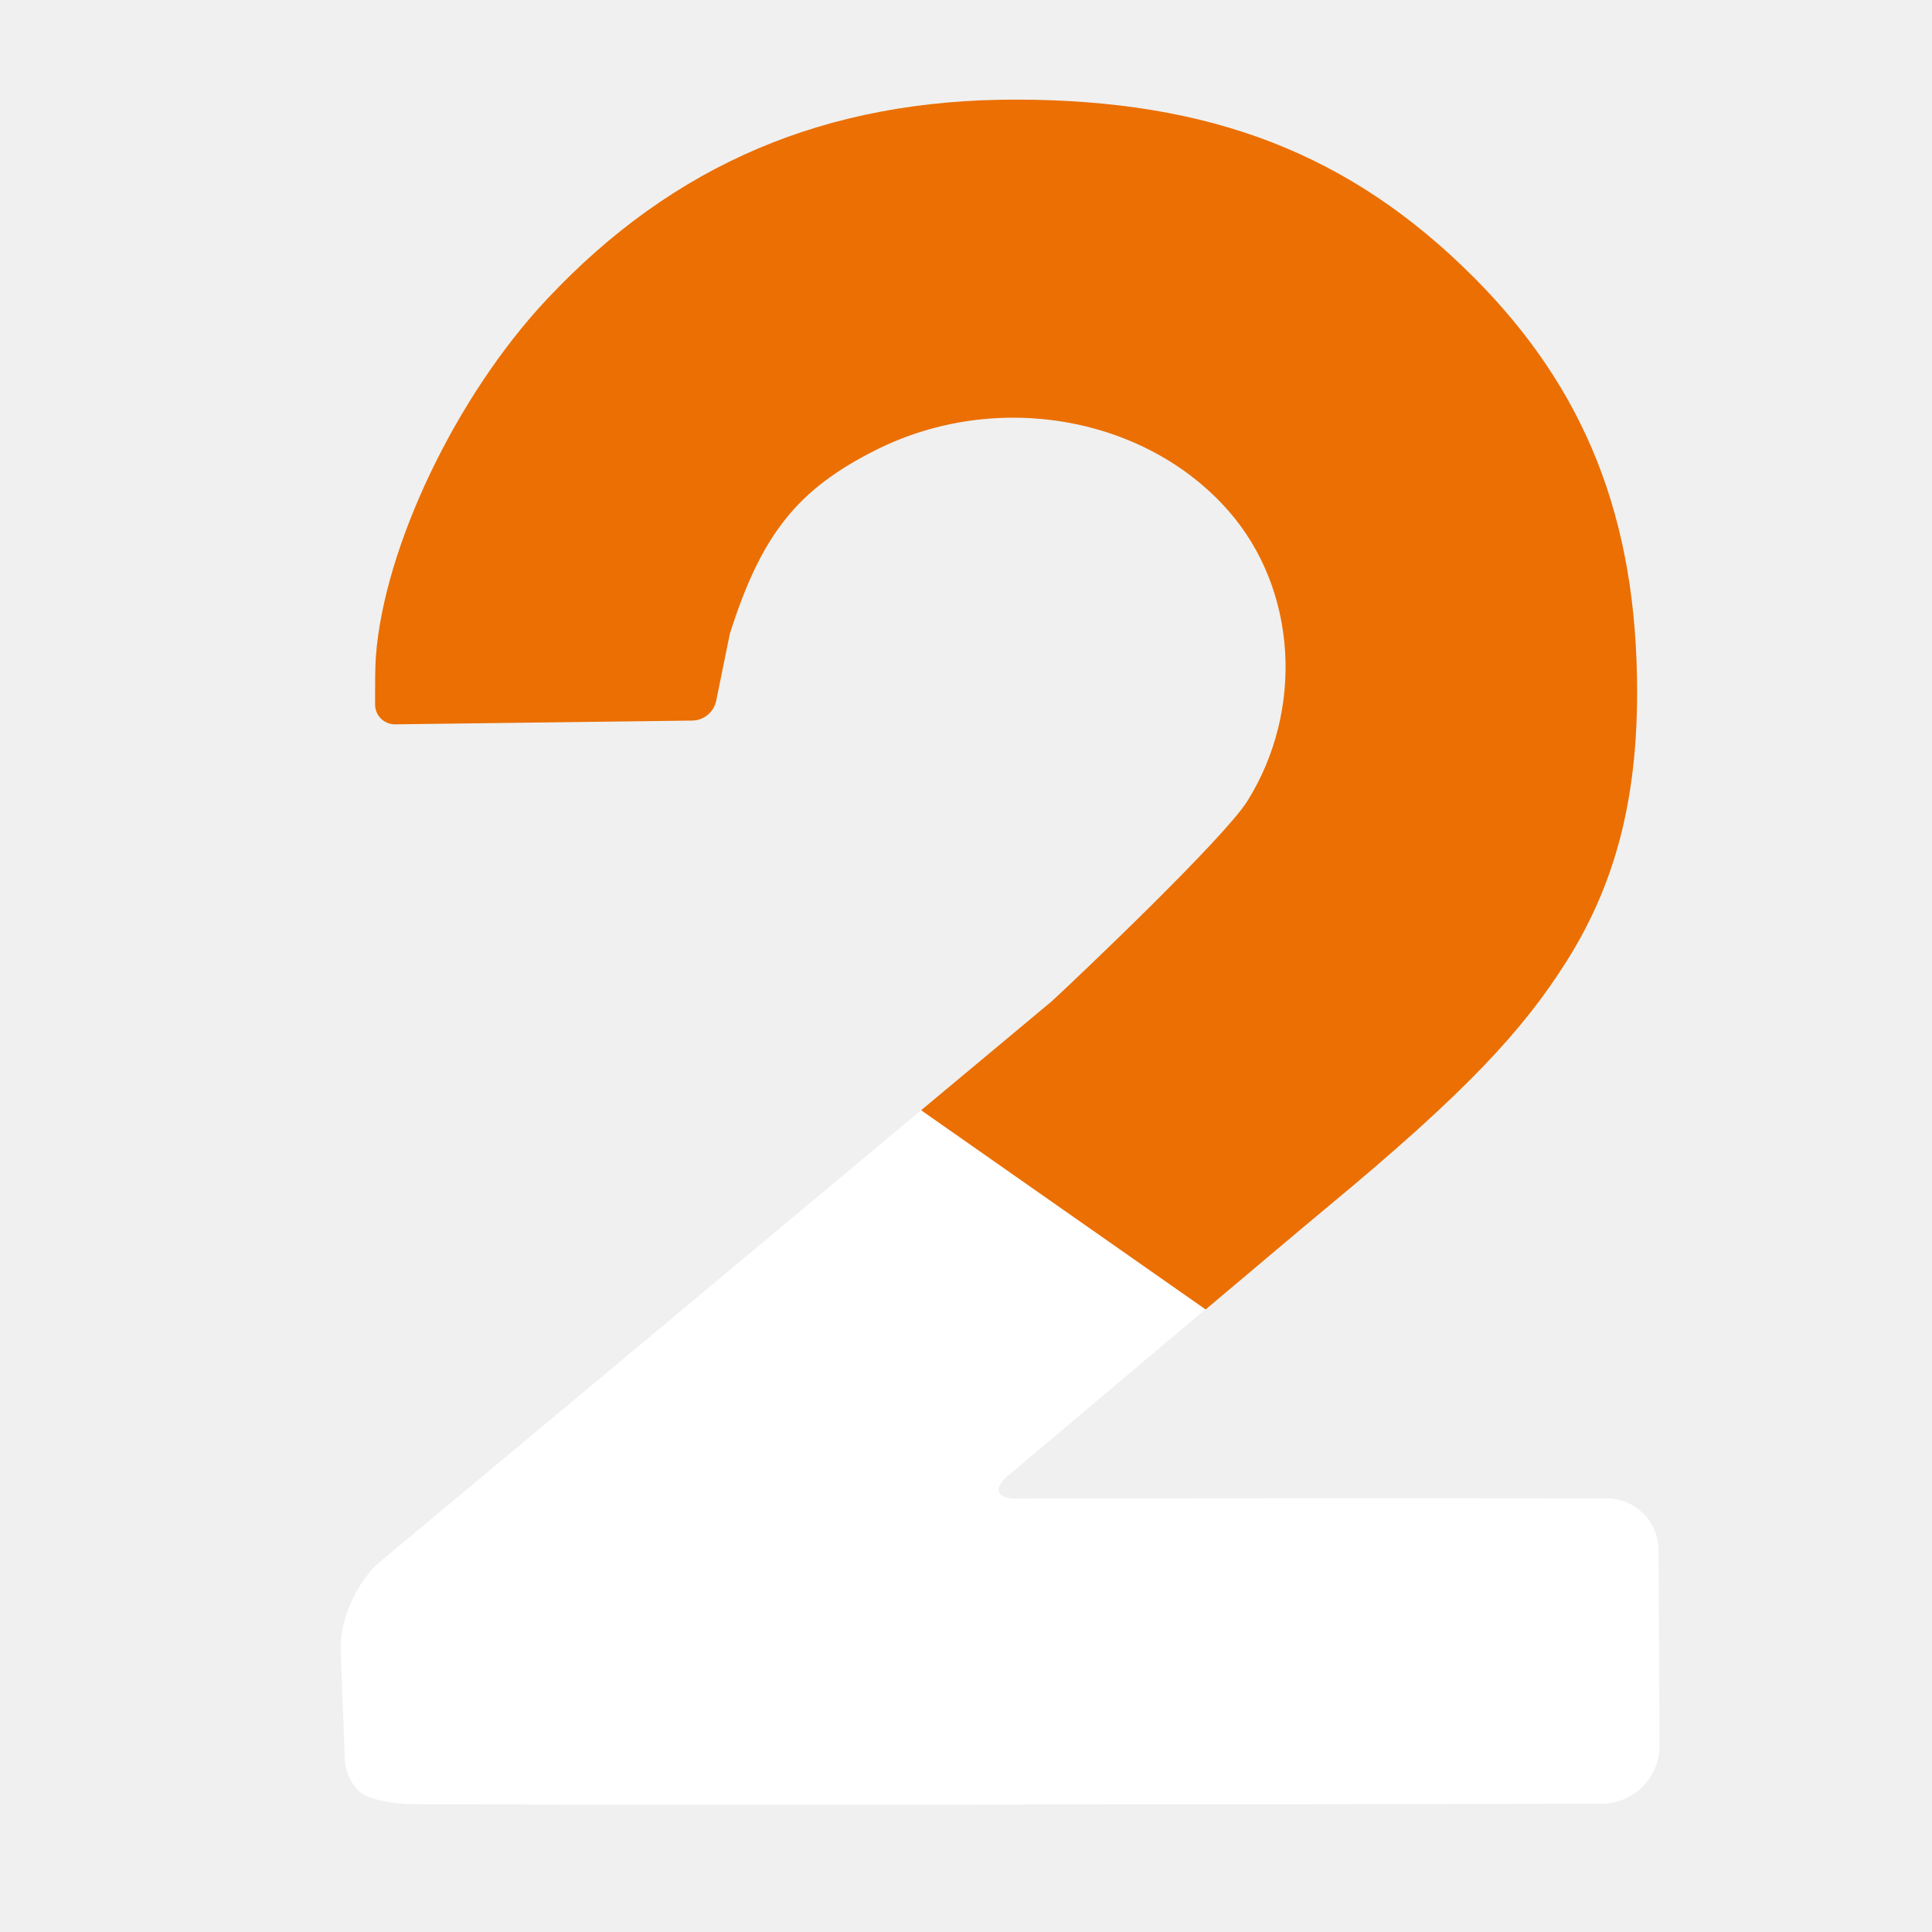
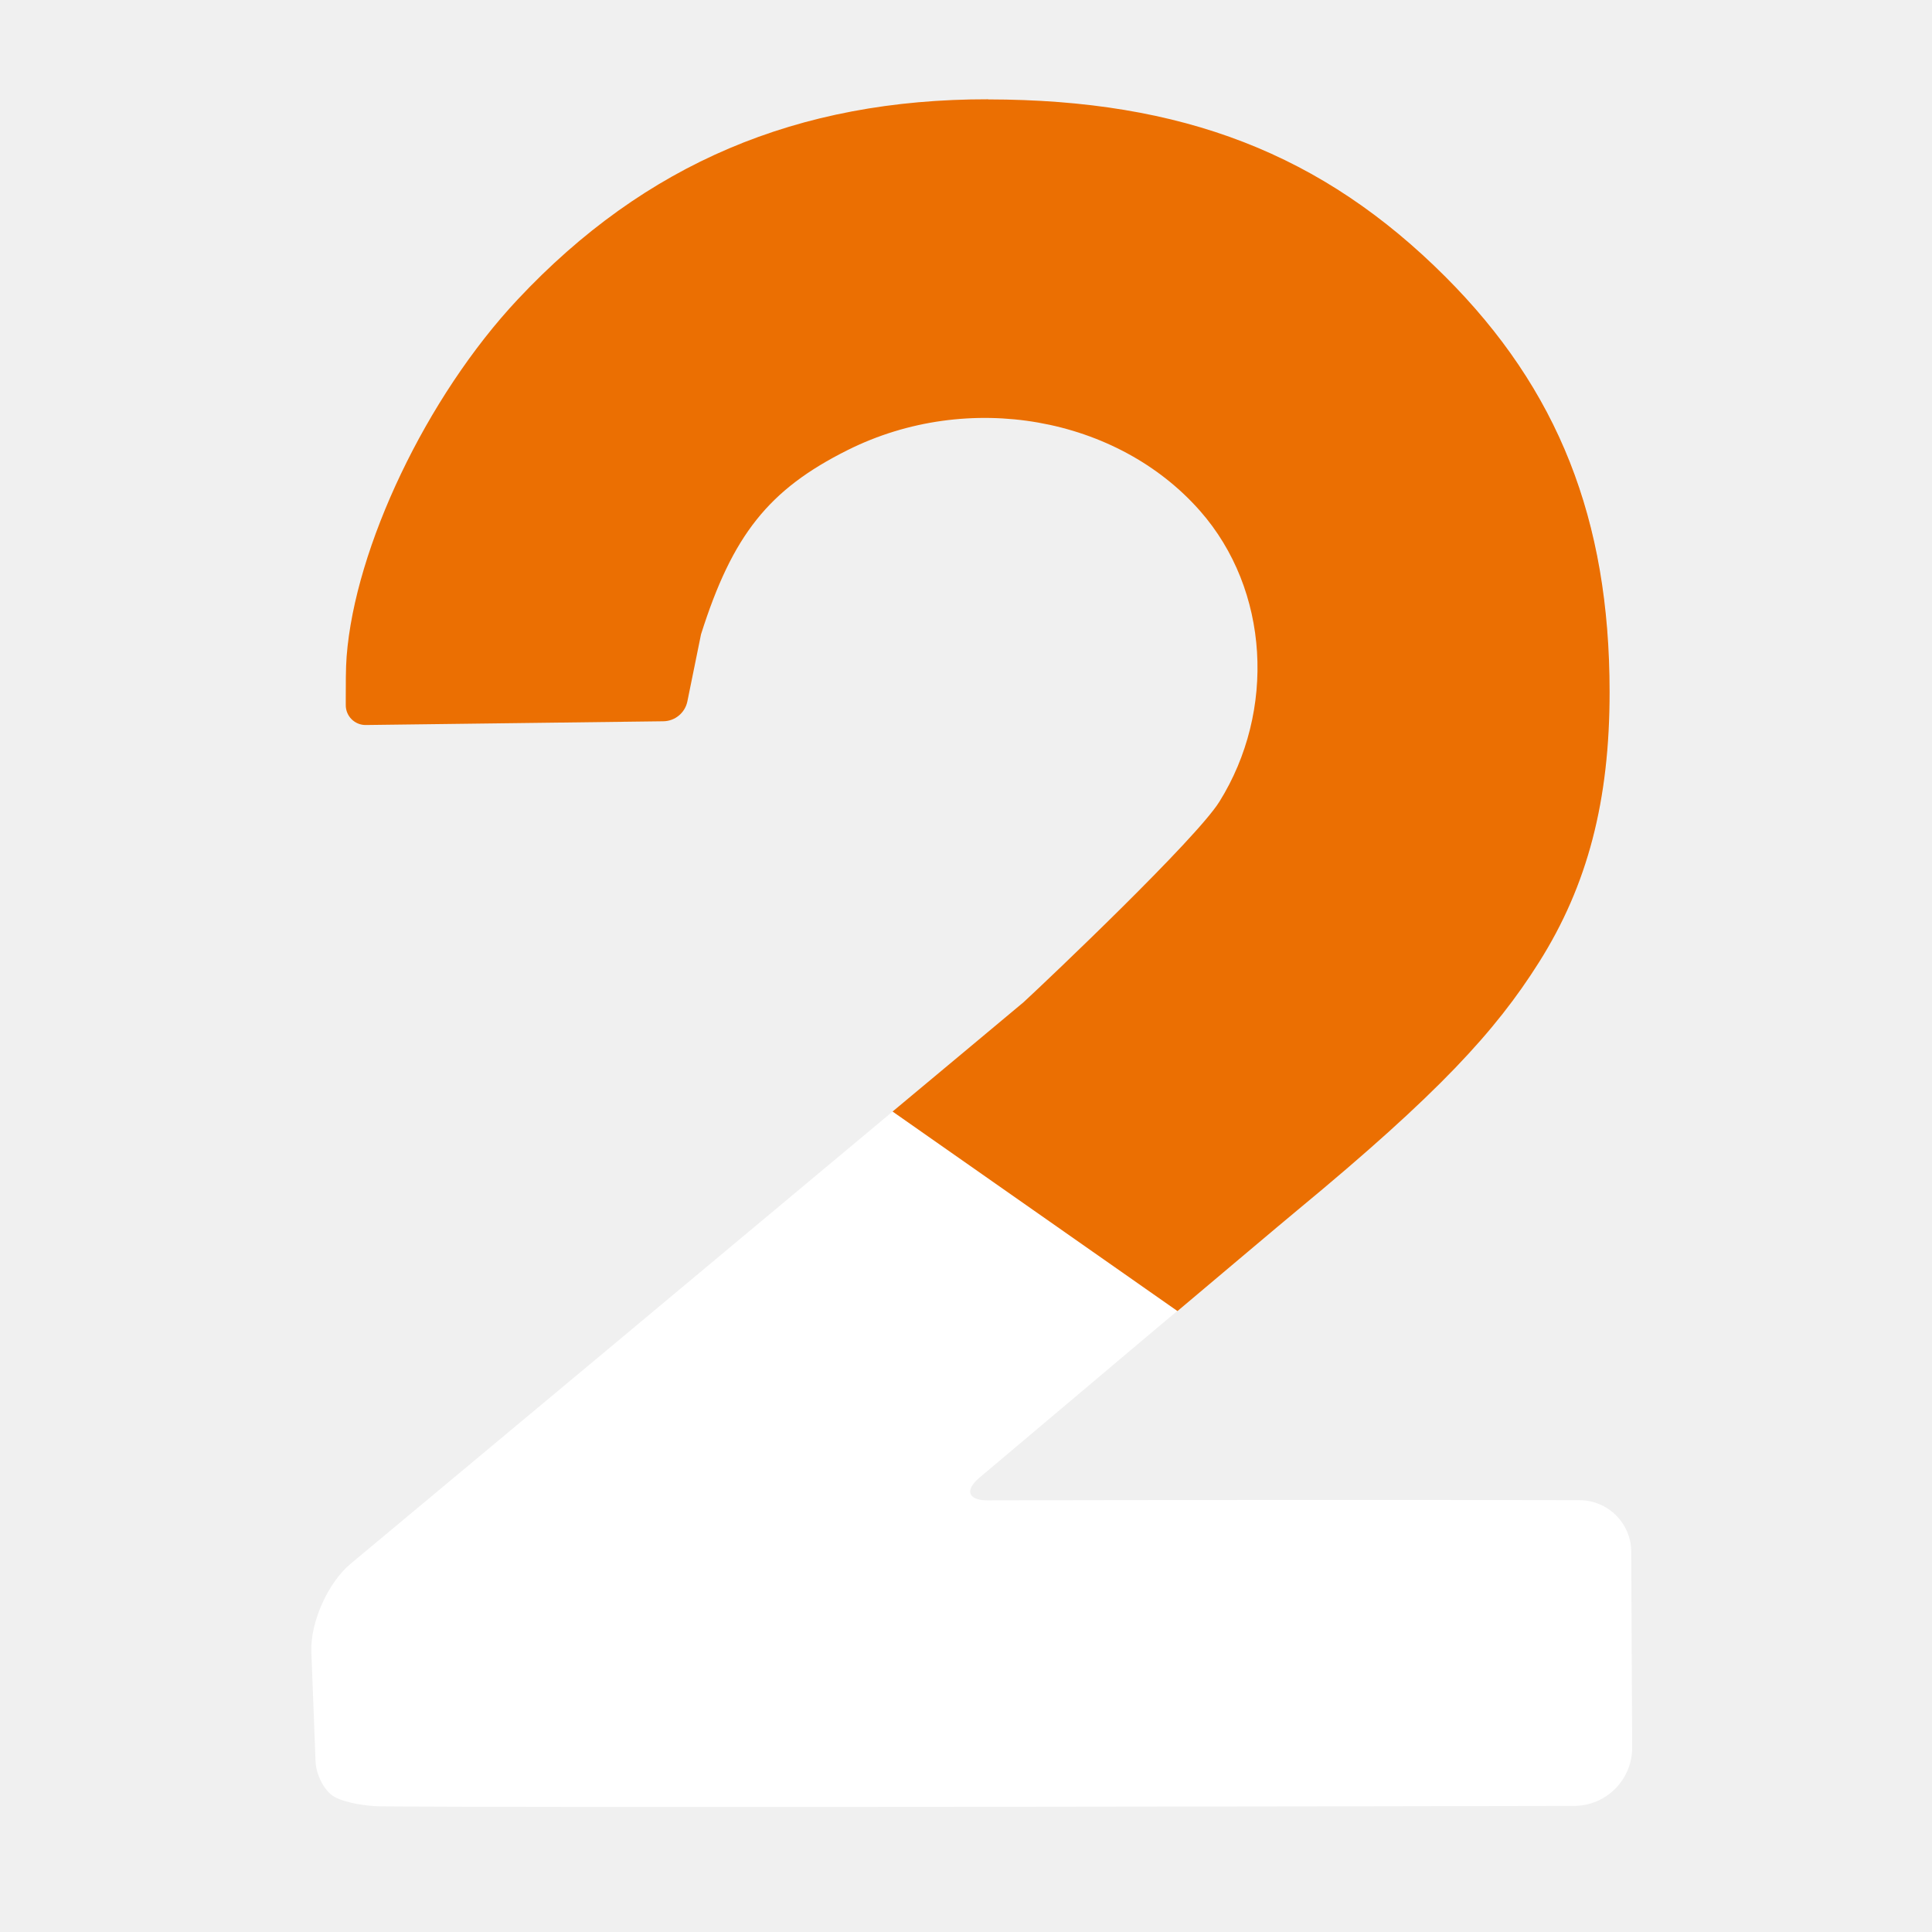
- <svg xmlns="http://www.w3.org/2000/svg" version="1.1" id="svg1" width="400" height="400" viewBox="0 0 400 400">
+ <svg xmlns="http://www.w3.org/2000/svg" version="1.1" id="svg1" width="32" height="32" viewBox="0 0 32 32">
  <defs id="defs1">
    </defs>
  <g id="g11" style="display:inline" transform="translate(-1100.428,-257.3845)">
-     <path d="m 1357.854,284.742 c 17.897,5.849 33.293,15.649 47.586,29.941 23.274,23.275 33.892,50.115 33.938,85.781 0.029,22.48 -4.548,40.016 -14.604,55.945 -9.001,14.259 -20.77,27.115 -49.924,51.219 -3.816,3.155 -15.307,12.878 -24.803,20.865 l -58.904,-41.246 c -28.69,23.99 -86.888,72.531 -112.043,93.49 -4.729,3.94 -8.375,12.119 -8.141,18.27 l 0.871,22.75 c 0.104,2.726 1.822,6.065 3.971,7.217 2.395,1.284 6.774,1.896 9.496,1.922 31.129,0.298 199.824,0.011 246.699,-0.076 6.677,-0.012 12.06,-5.436 12.025,-12.113 l -0.211,-40.436 c -0.031,-5.862 -4.808,-10.639 -10.67,-10.654 -39.97,-0.112 -101.533,-0.011 -122.414,0.027 -3.983,0.008 -4.743,-2.071 -1.699,-4.641 14.927,-12.601 55.698,-47.001 65.826,-55.375 29.154,-24.104 40.922,-36.96 49.924,-51.219 10.056,-15.93 14.632,-33.466 14.604,-55.945 -0.045,-35.666 -10.663,-62.507 -33.938,-85.781 -14.293,-14.294 -29.692,-24.093 -47.59,-29.941 z" style="display:inline;fill:#ffffff;stroke-width:2.196" id="path6" />
-     <path d="m 1310.899,278.008 c -39.465,-0.058 -70.977,13.338 -97.252,41.346 -18.898,20.144 -33.674,51.313 -35.393,73.877 -0.178,2.34 -0.168,6.149 -0.168,8.496 v 1.531 a 4.094,4.094 0 0 0 4.148,4.092 l 61.504,-0.777 a 5.139,5.139 0 0 0 4.971,-4.111 l 2.826,-13.863 c 6.509,-20.538 13.983,-29.925 30.322,-38.09 25.005,-12.495 55.758,-6.849 72.848,12.566 14.405,16.365 15.693,41.403 4.006,60.119 -4.826,7.729 -35.092,36.486 -40.467,41.439 -0.347,0.32 -20.162,16.812 -27.102,22.615 l 58.904,41.246 c 9.496,-7.987 20.986,-17.71 24.803,-20.865 29.154,-24.104 40.922,-36.96 49.924,-51.219 10.056,-15.93 14.632,-33.466 14.604,-55.945 -0.045,-35.666 -10.663,-62.507 -33.938,-85.781 -25.409,-25.409 -54.303,-36.616 -94.541,-36.676 z" style="display:inline;fill:#eb6f02;stroke-width:2.152" id="path5" />
+     <path d="m 1120.559,259.569 c 1.434,0.469 2.667,1.254 3.812,2.399 1.865,1.865 2.715,4.015 2.719,6.873 0,1.801 -0.364,3.206 -1.17,4.482 -0.721,1.142 -1.664,2.172 -4,4.104 -0.306,0.253 -1.226,1.032 -1.987,1.672 l -4.719,-3.305 c -2.299,1.922 -6.961,5.811 -8.977,7.49 -0.379,0.316 -0.671,0.971 -0.652,1.464 l 0.07,1.823 c 0.014,0.218 0.146,0.486 0.318,0.578 0.192,0.103 0.543,0.152 0.761,0.154 2.494,0.024 16.01,8.9e-4 19.765,-0.007 0.535,-9.9e-4 0.966,-0.436 0.963,-0.97 l -0.016,-3.24 c 0,-0.47 -0.385,-0.852 -0.855,-0.854 -3.202,-0.009 -8.135,-8.7e-4 -9.808,0.003 -0.319,6.5e-4 -0.38,-0.166 -0.136,-0.372 1.196,-1.01 4.463,-3.766 5.274,-4.437 2.336,-1.931 3.279,-2.961 4,-4.104 0.806,-1.276 1.172,-2.681 1.17,-4.482 0,-2.858 -0.854,-5.008 -2.719,-6.873 -1.145,-1.145 -2.379,-1.93 -3.813,-2.399 z" style="display:inline;fill:#ffffff;stroke-width:0.176" id="path6" />
+     <path d="m 1116.797,259.029 c -3.162,-0.004 -5.687,1.069 -7.792,3.313 -1.514,1.614 -2.698,4.111 -2.836,5.919 -0.015,0.187 -0.014,0.493 -0.014,0.681 v 0.123 a 0.328,0.328 0 0 0 0.332,0.328 l 4.928,-0.062 a 0.412,0.412 0 0 0 0.398,-0.329 l 0.226,-1.111 c 0.521,-1.645 1.12,-2.398 2.429,-3.052 2.003,-1.001 4.467,-0.549 5.836,1.007 1.154,1.311 1.257,3.317 0.321,4.817 -0.387,0.619 -2.812,2.923 -3.242,3.32 -0.028,0.026 -1.615,1.347 -2.171,1.812 l 4.719,3.305 c 0.761,-0.64 1.681,-1.419 1.987,-1.672 2.336,-1.931 3.279,-2.961 4,-4.104 0.806,-1.276 1.172,-2.681 1.17,-4.482 0,-2.858 -0.854,-5.008 -2.719,-6.873 -2.036,-2.036 -4.351,-2.934 -7.574,-2.938 z" style="display:inline;fill:#eb6f02;stroke-width:0.172" id="path5" />
  </g>
</svg>
